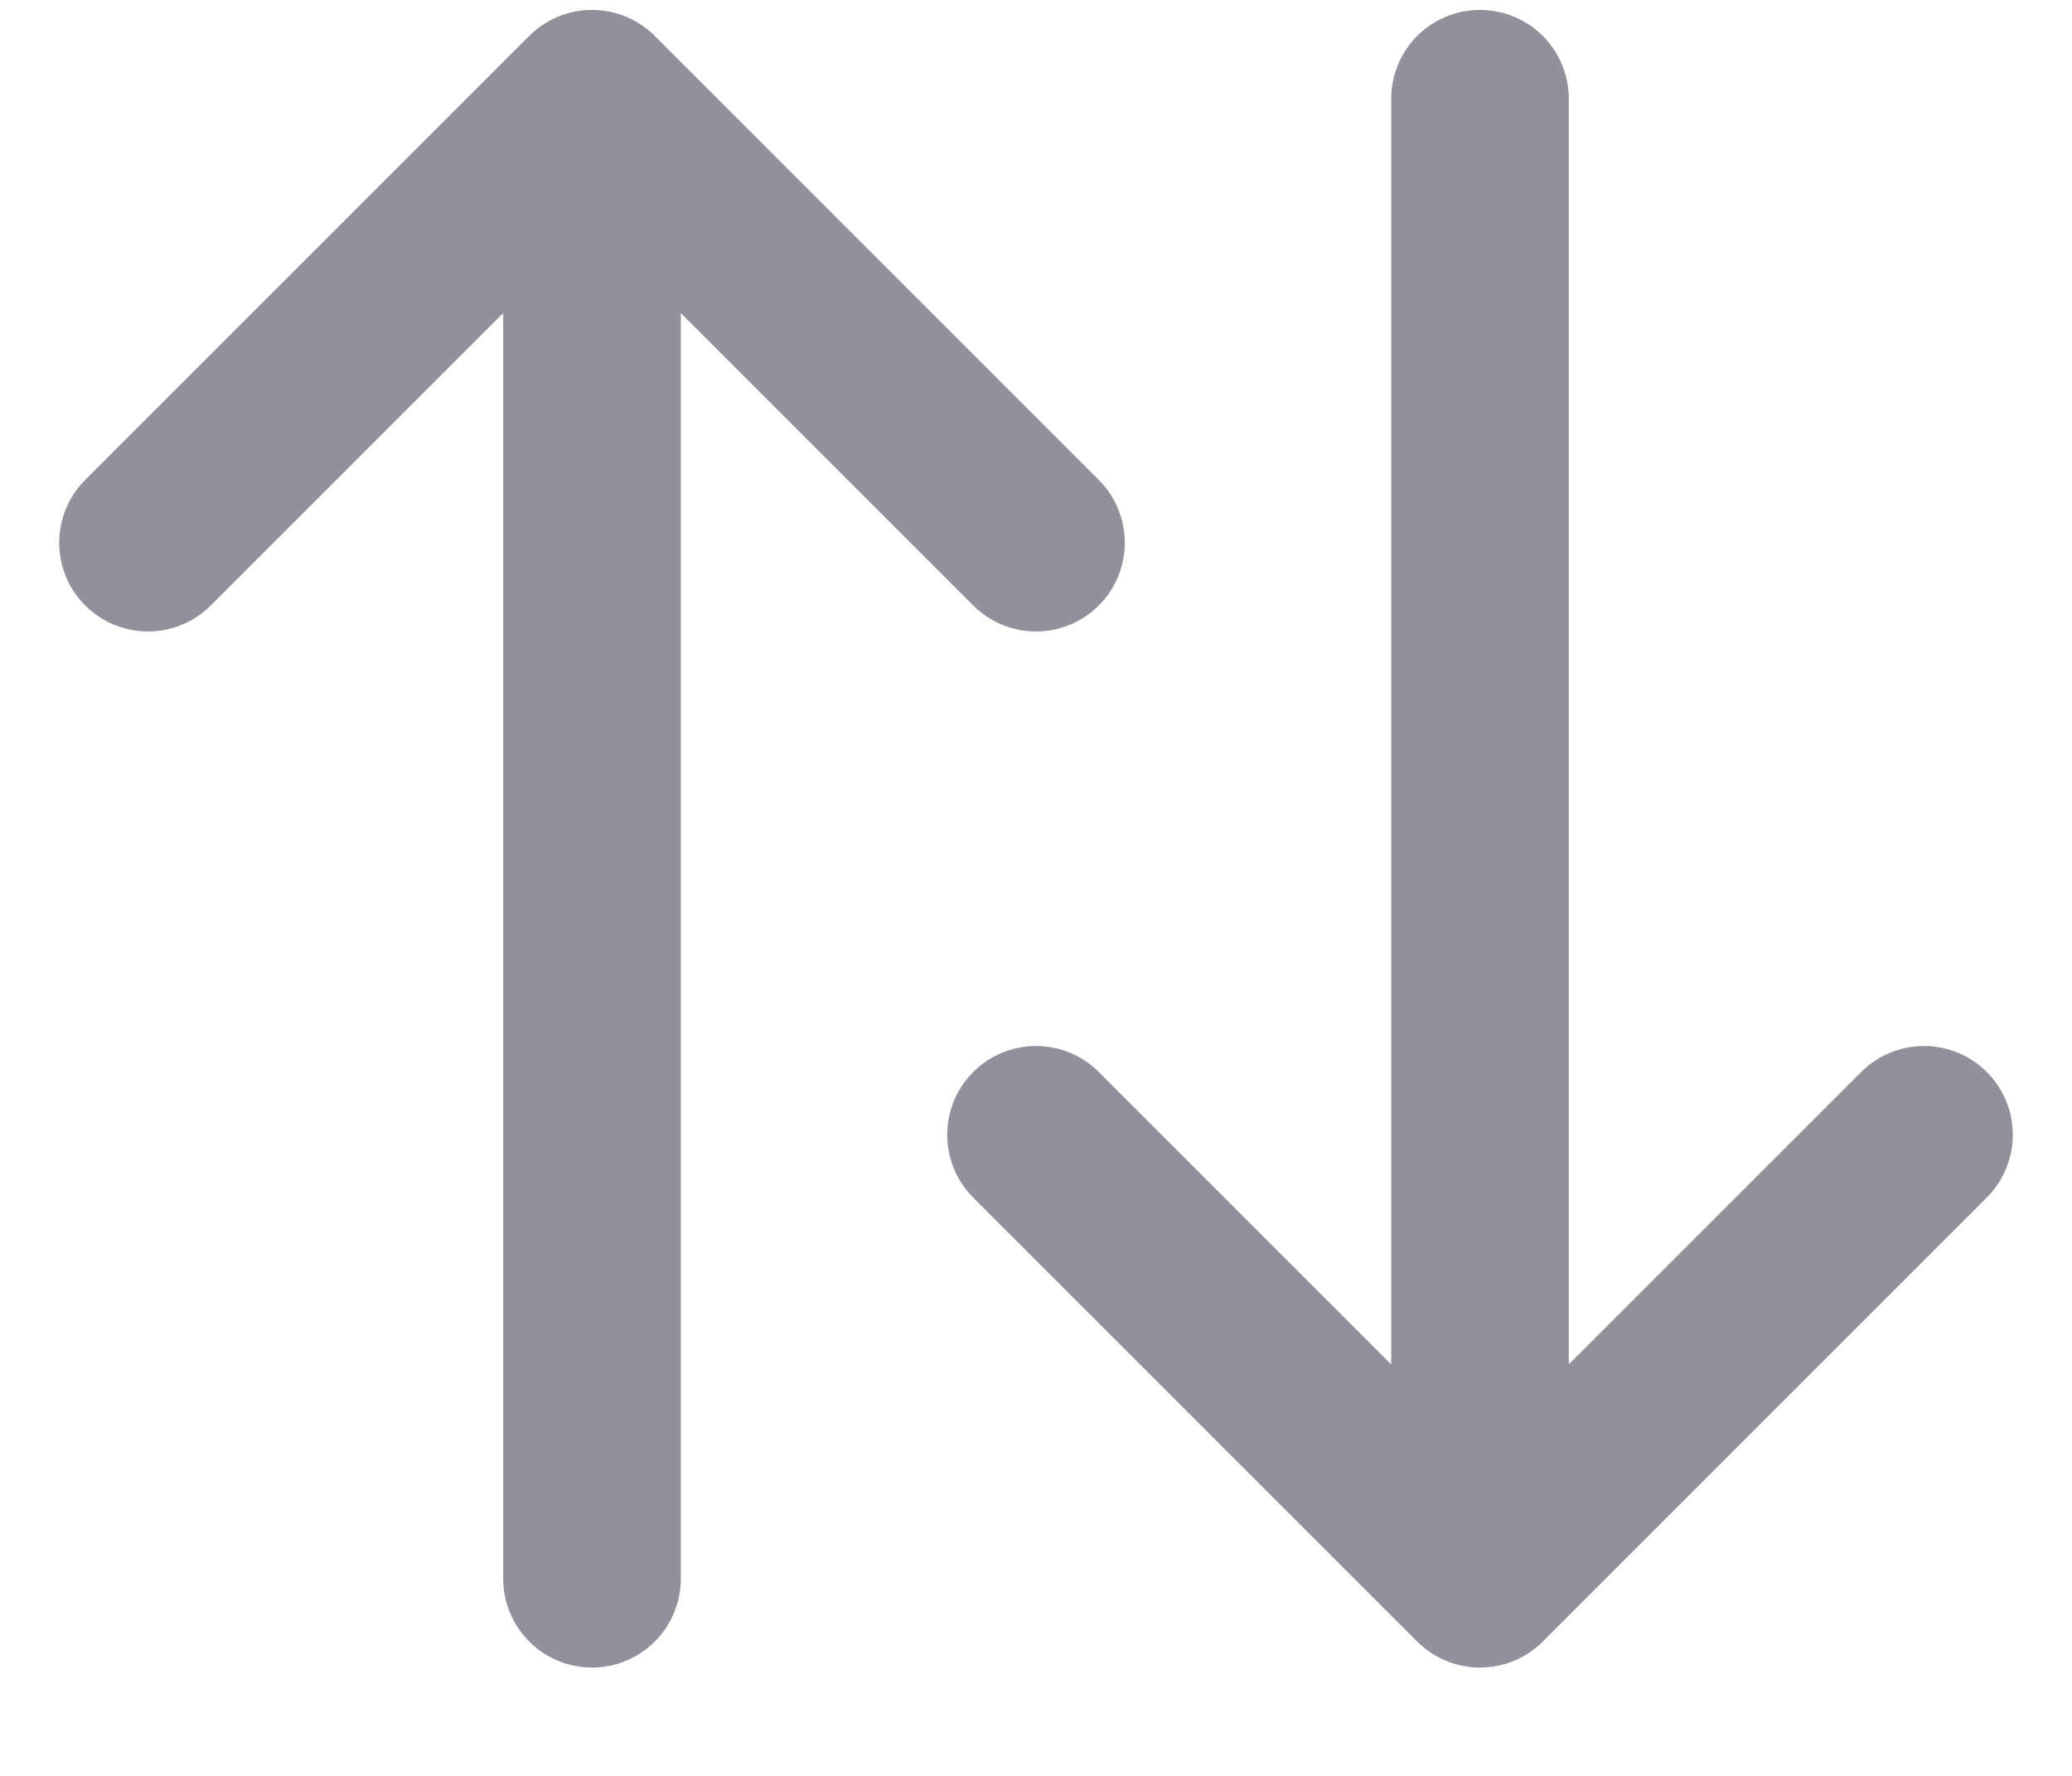
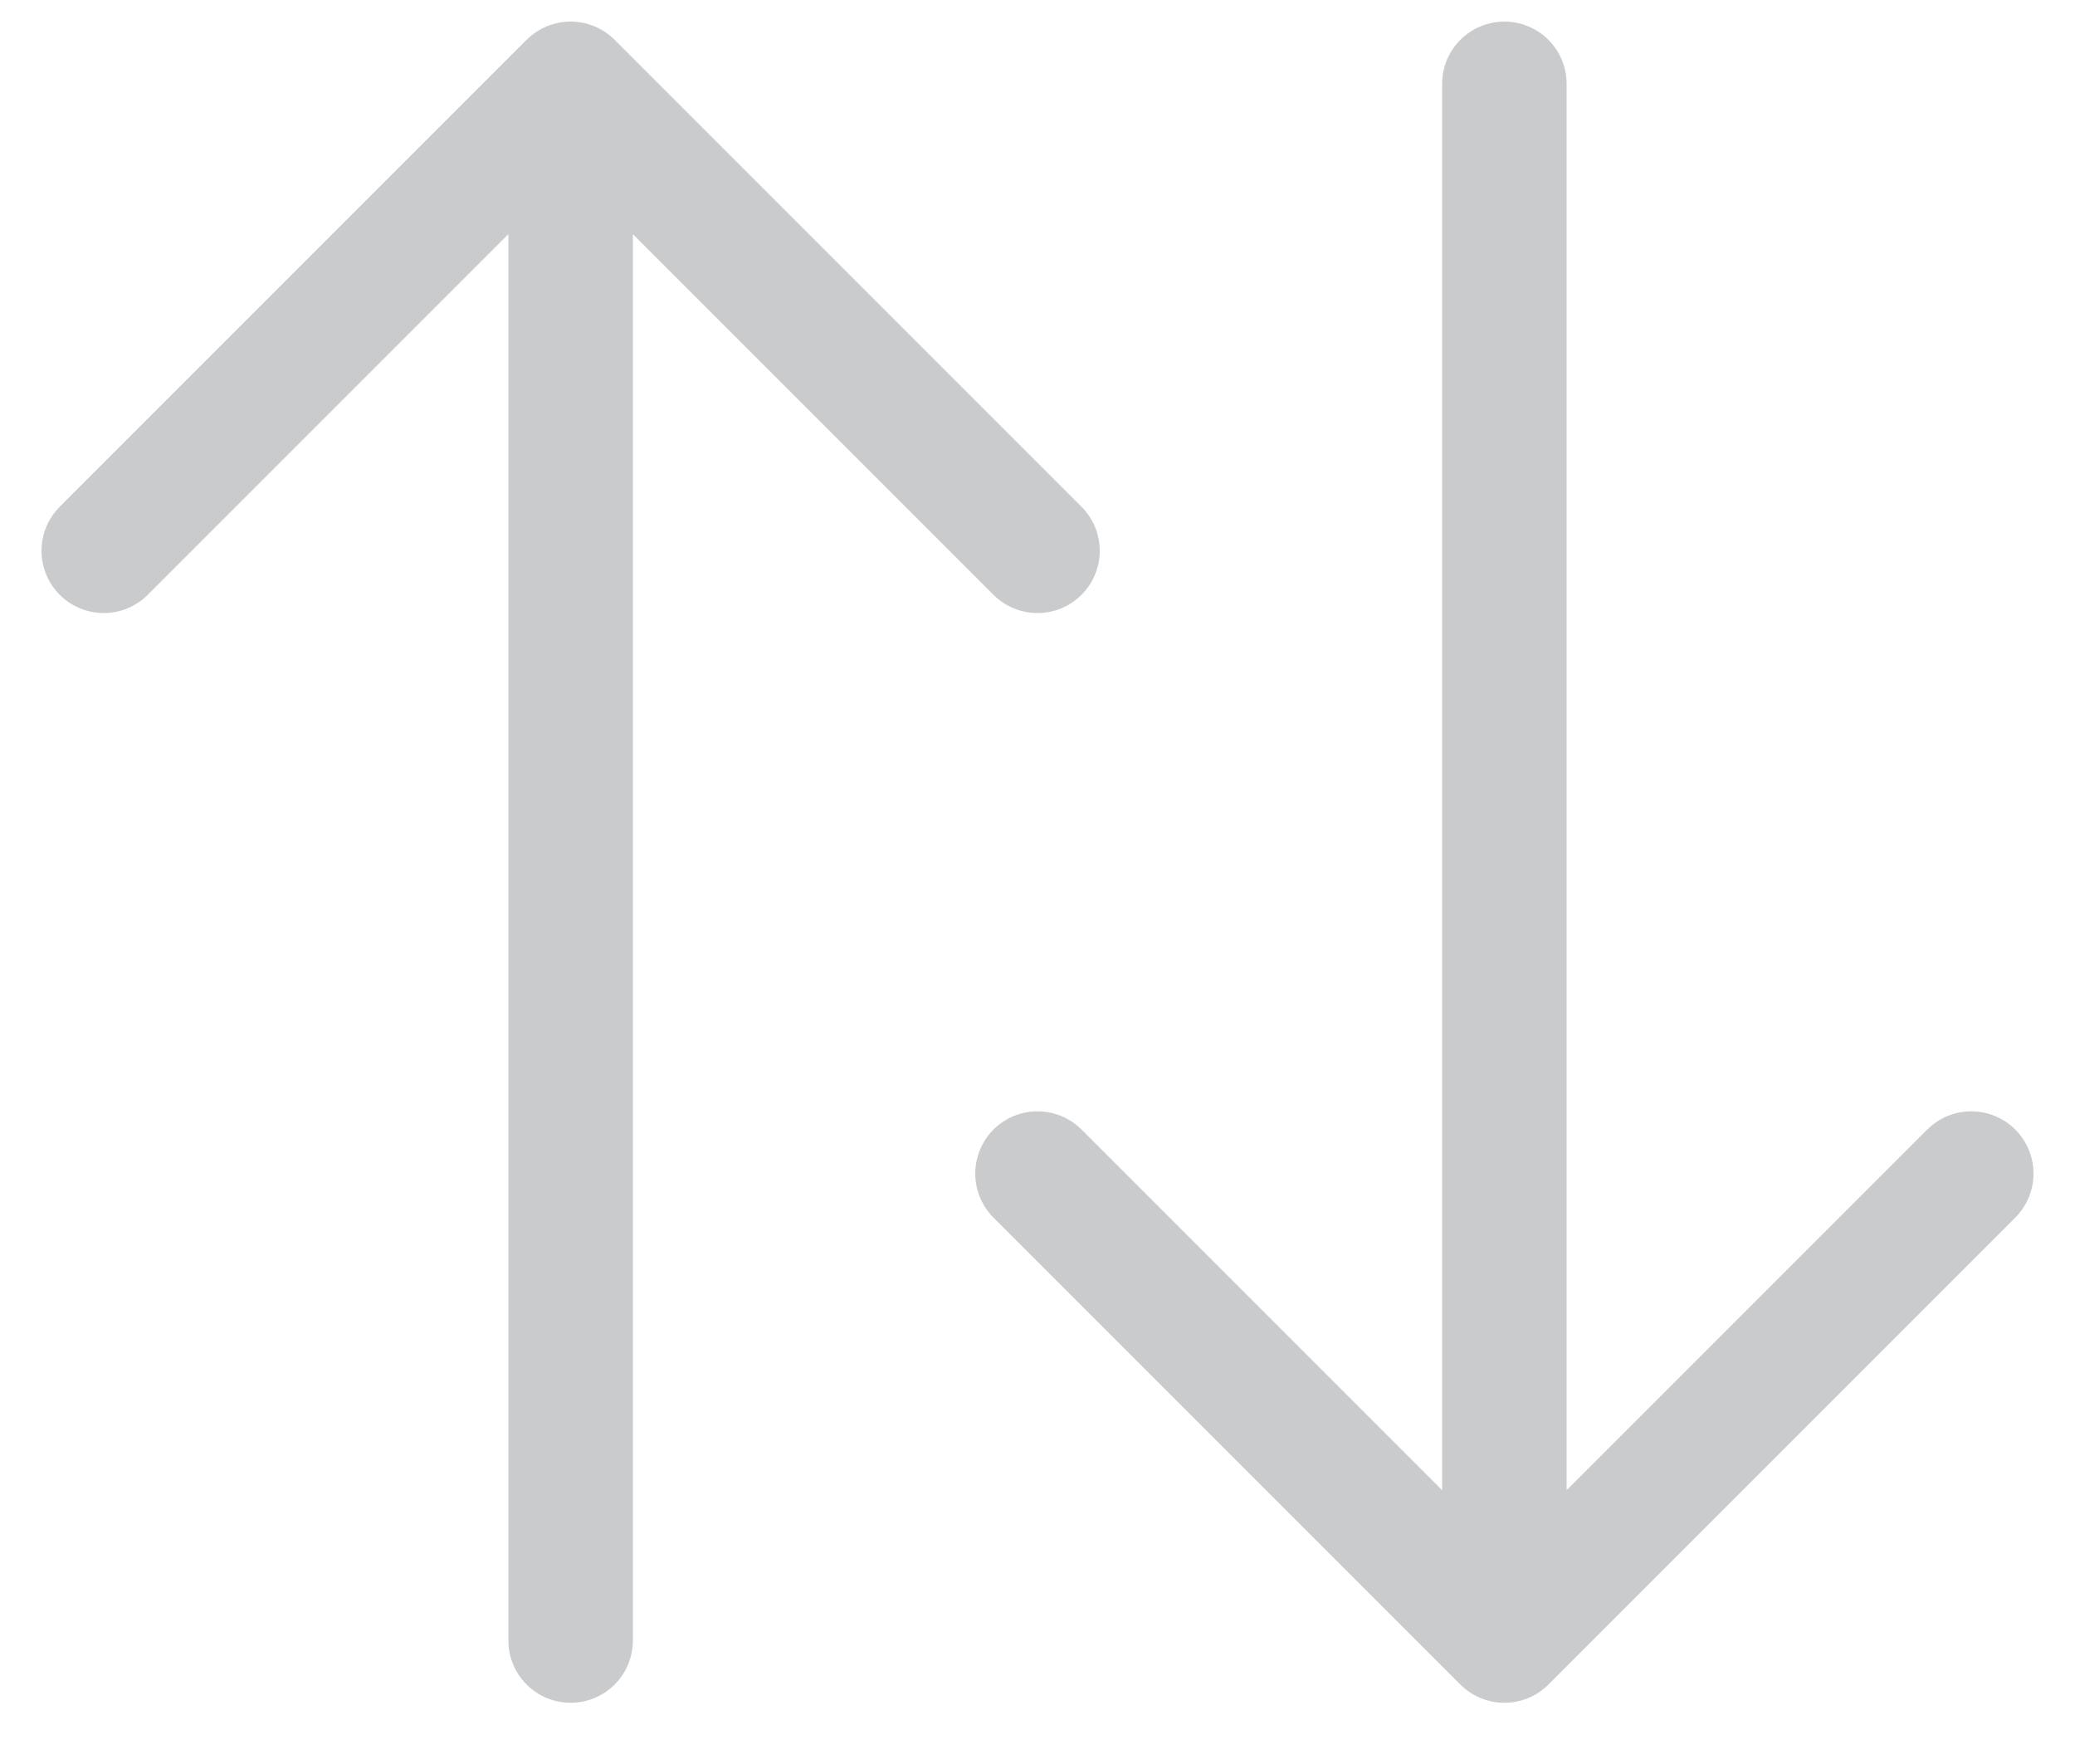
- <svg xmlns="http://www.w3.org/2000/svg" width="14" height="12" viewBox="0 0 14 12" fill="none">
-   <path d="M10 10.668V0.667M10 10.668L13 7.668M10 10.668L7 7.668M4 0.667V10.668M4 0.667L1 3.667M4 0.667L7 3.667" stroke="#91919C" stroke-width="1.2" stroke-linecap="round" stroke-linejoin="round" />
+ <svg xmlns="http://www.w3.org/2000/svg" width="20" height="17" viewBox="0 0 20 17" fill="none">
+   <path d="M14.5 15.81V0.808M14.5 15.81L19 11.31M14.5 15.81L10 11.31M5.5 0.808V15.81M5.5 0.808L1 5.308M5.5 0.808L10 5.308" stroke="#CACBCC" stroke-width="1.2" stroke-linecap="round" stroke-linejoin="round" />
</svg>
